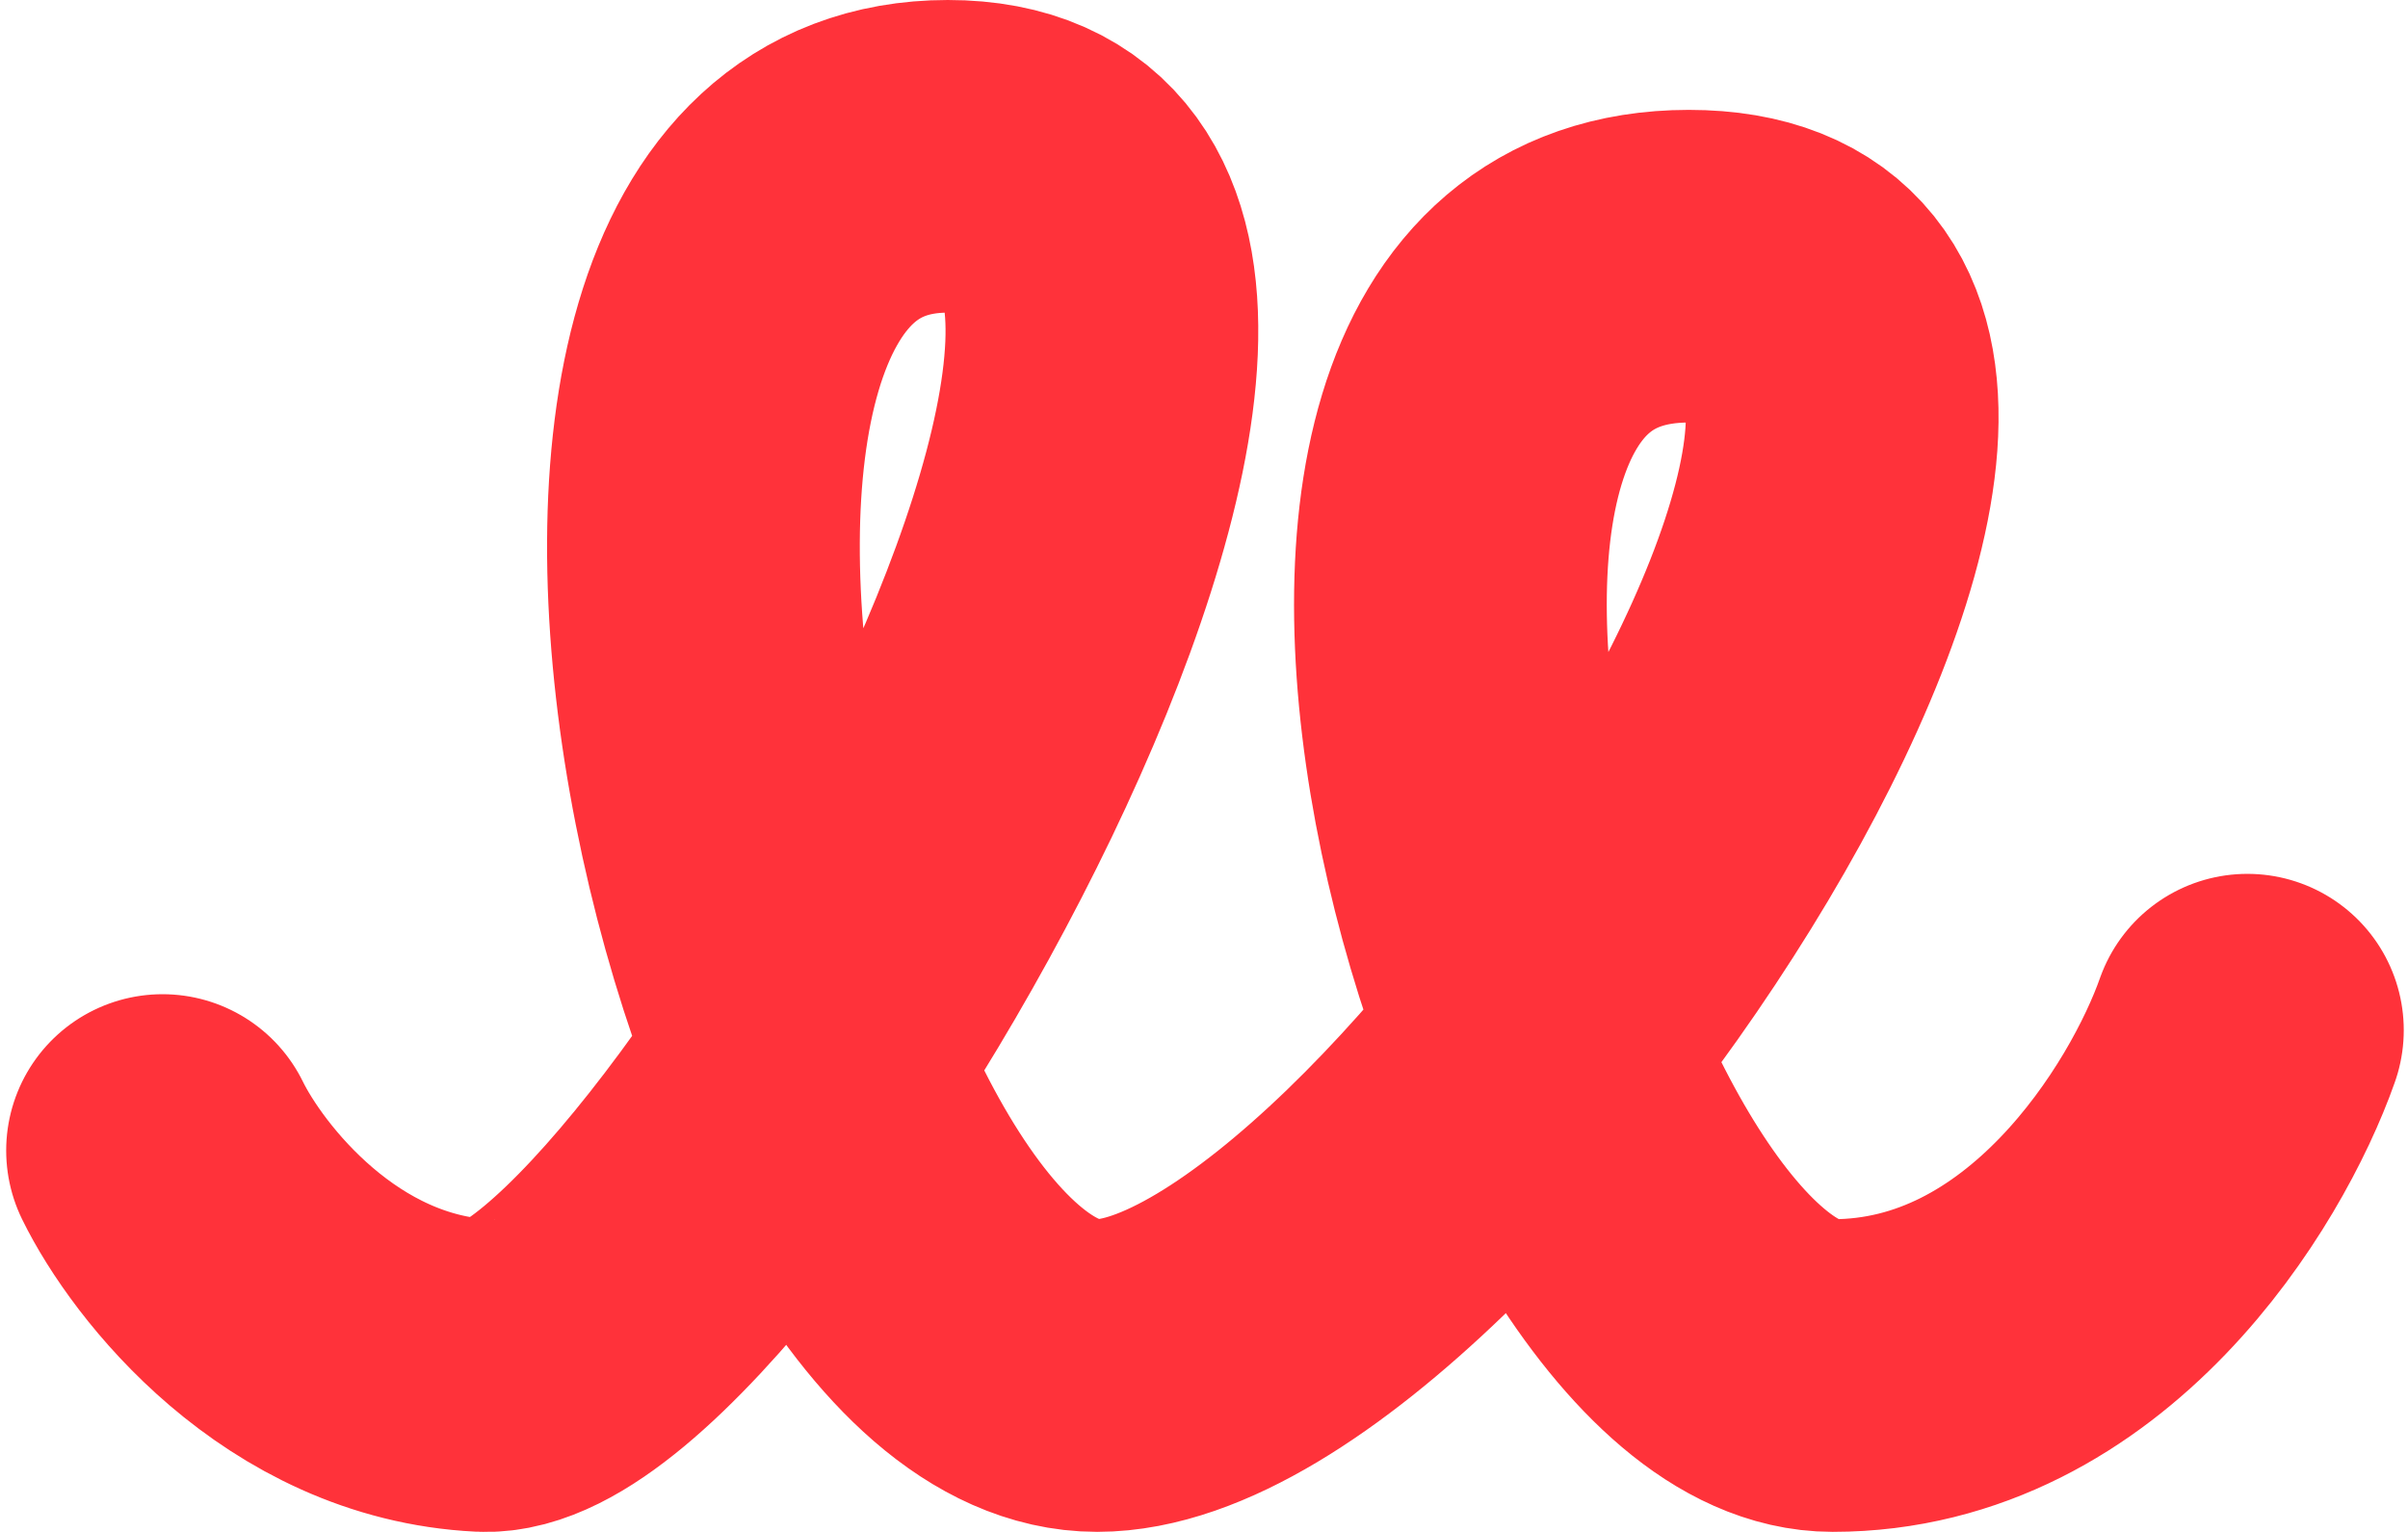
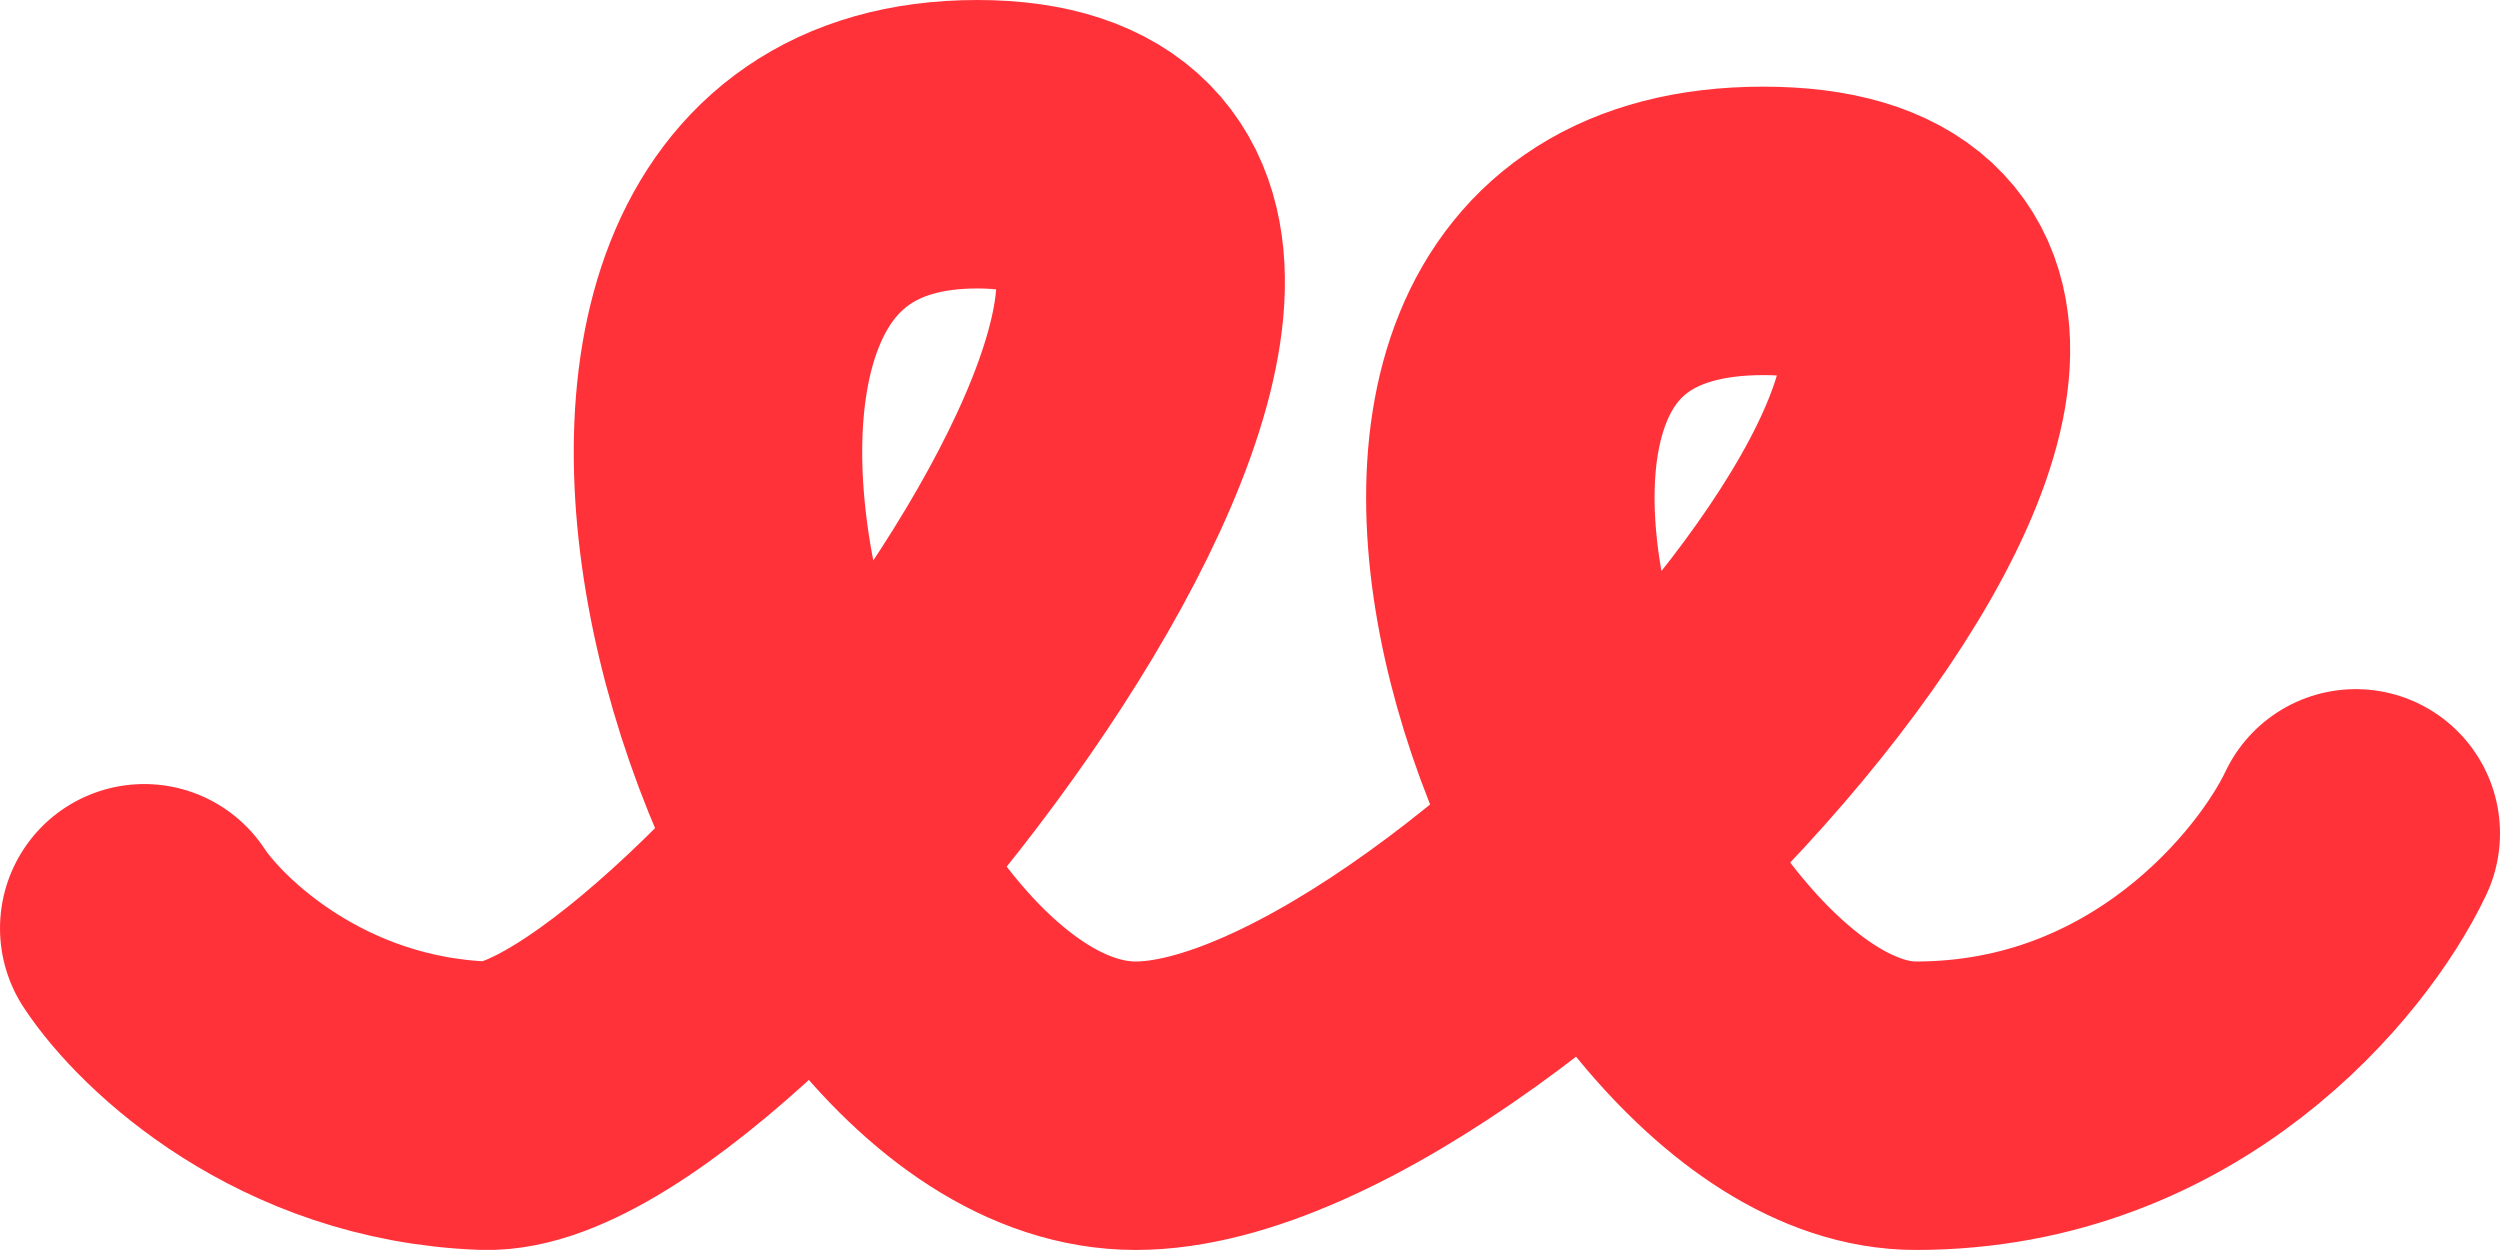
- <svg xmlns="http://www.w3.org/2000/svg" width="231" height="147" viewBox="0 0 231 147" fill="none">
-   <path id="m vec5" d="M15.593 110.403C18.953 117.265 29.811 131.19 46.362 131.994C67.052 132.998 135.487 15 90.925 15C46.362 15 73.418 131.994 105.248 131.994C137.079 131.994 207.105 25.544 162.012 25.544C116.92 25.544 147.689 131.994 175.805 131.994C198.299 131.994 211.703 109.9 215.593 98.854" stroke="#FF323A" stroke-width="30" stroke-linecap="round" />
+ <svg xmlns="http://www.w3.org/2000/svg" width="260" height="130" viewBox="0 0 260 130" fill="none">
+   <path d="M15 96.541C18.864 102.406 31.35 114.308 50.385 114.995C74.178 115.853 152.878 15 101.631 15C50.385 15 81.499 114.995 118.103 114.995C154.708 114.995 235.239 24.012 183.382 24.012C131.525 24.012 166.91 114.995 199.244 114.995C225.111 114.995 240.526 96.112 245 86.67" stroke="#FF323A" stroke-width="30" stroke-linecap="round" />
</svg>
